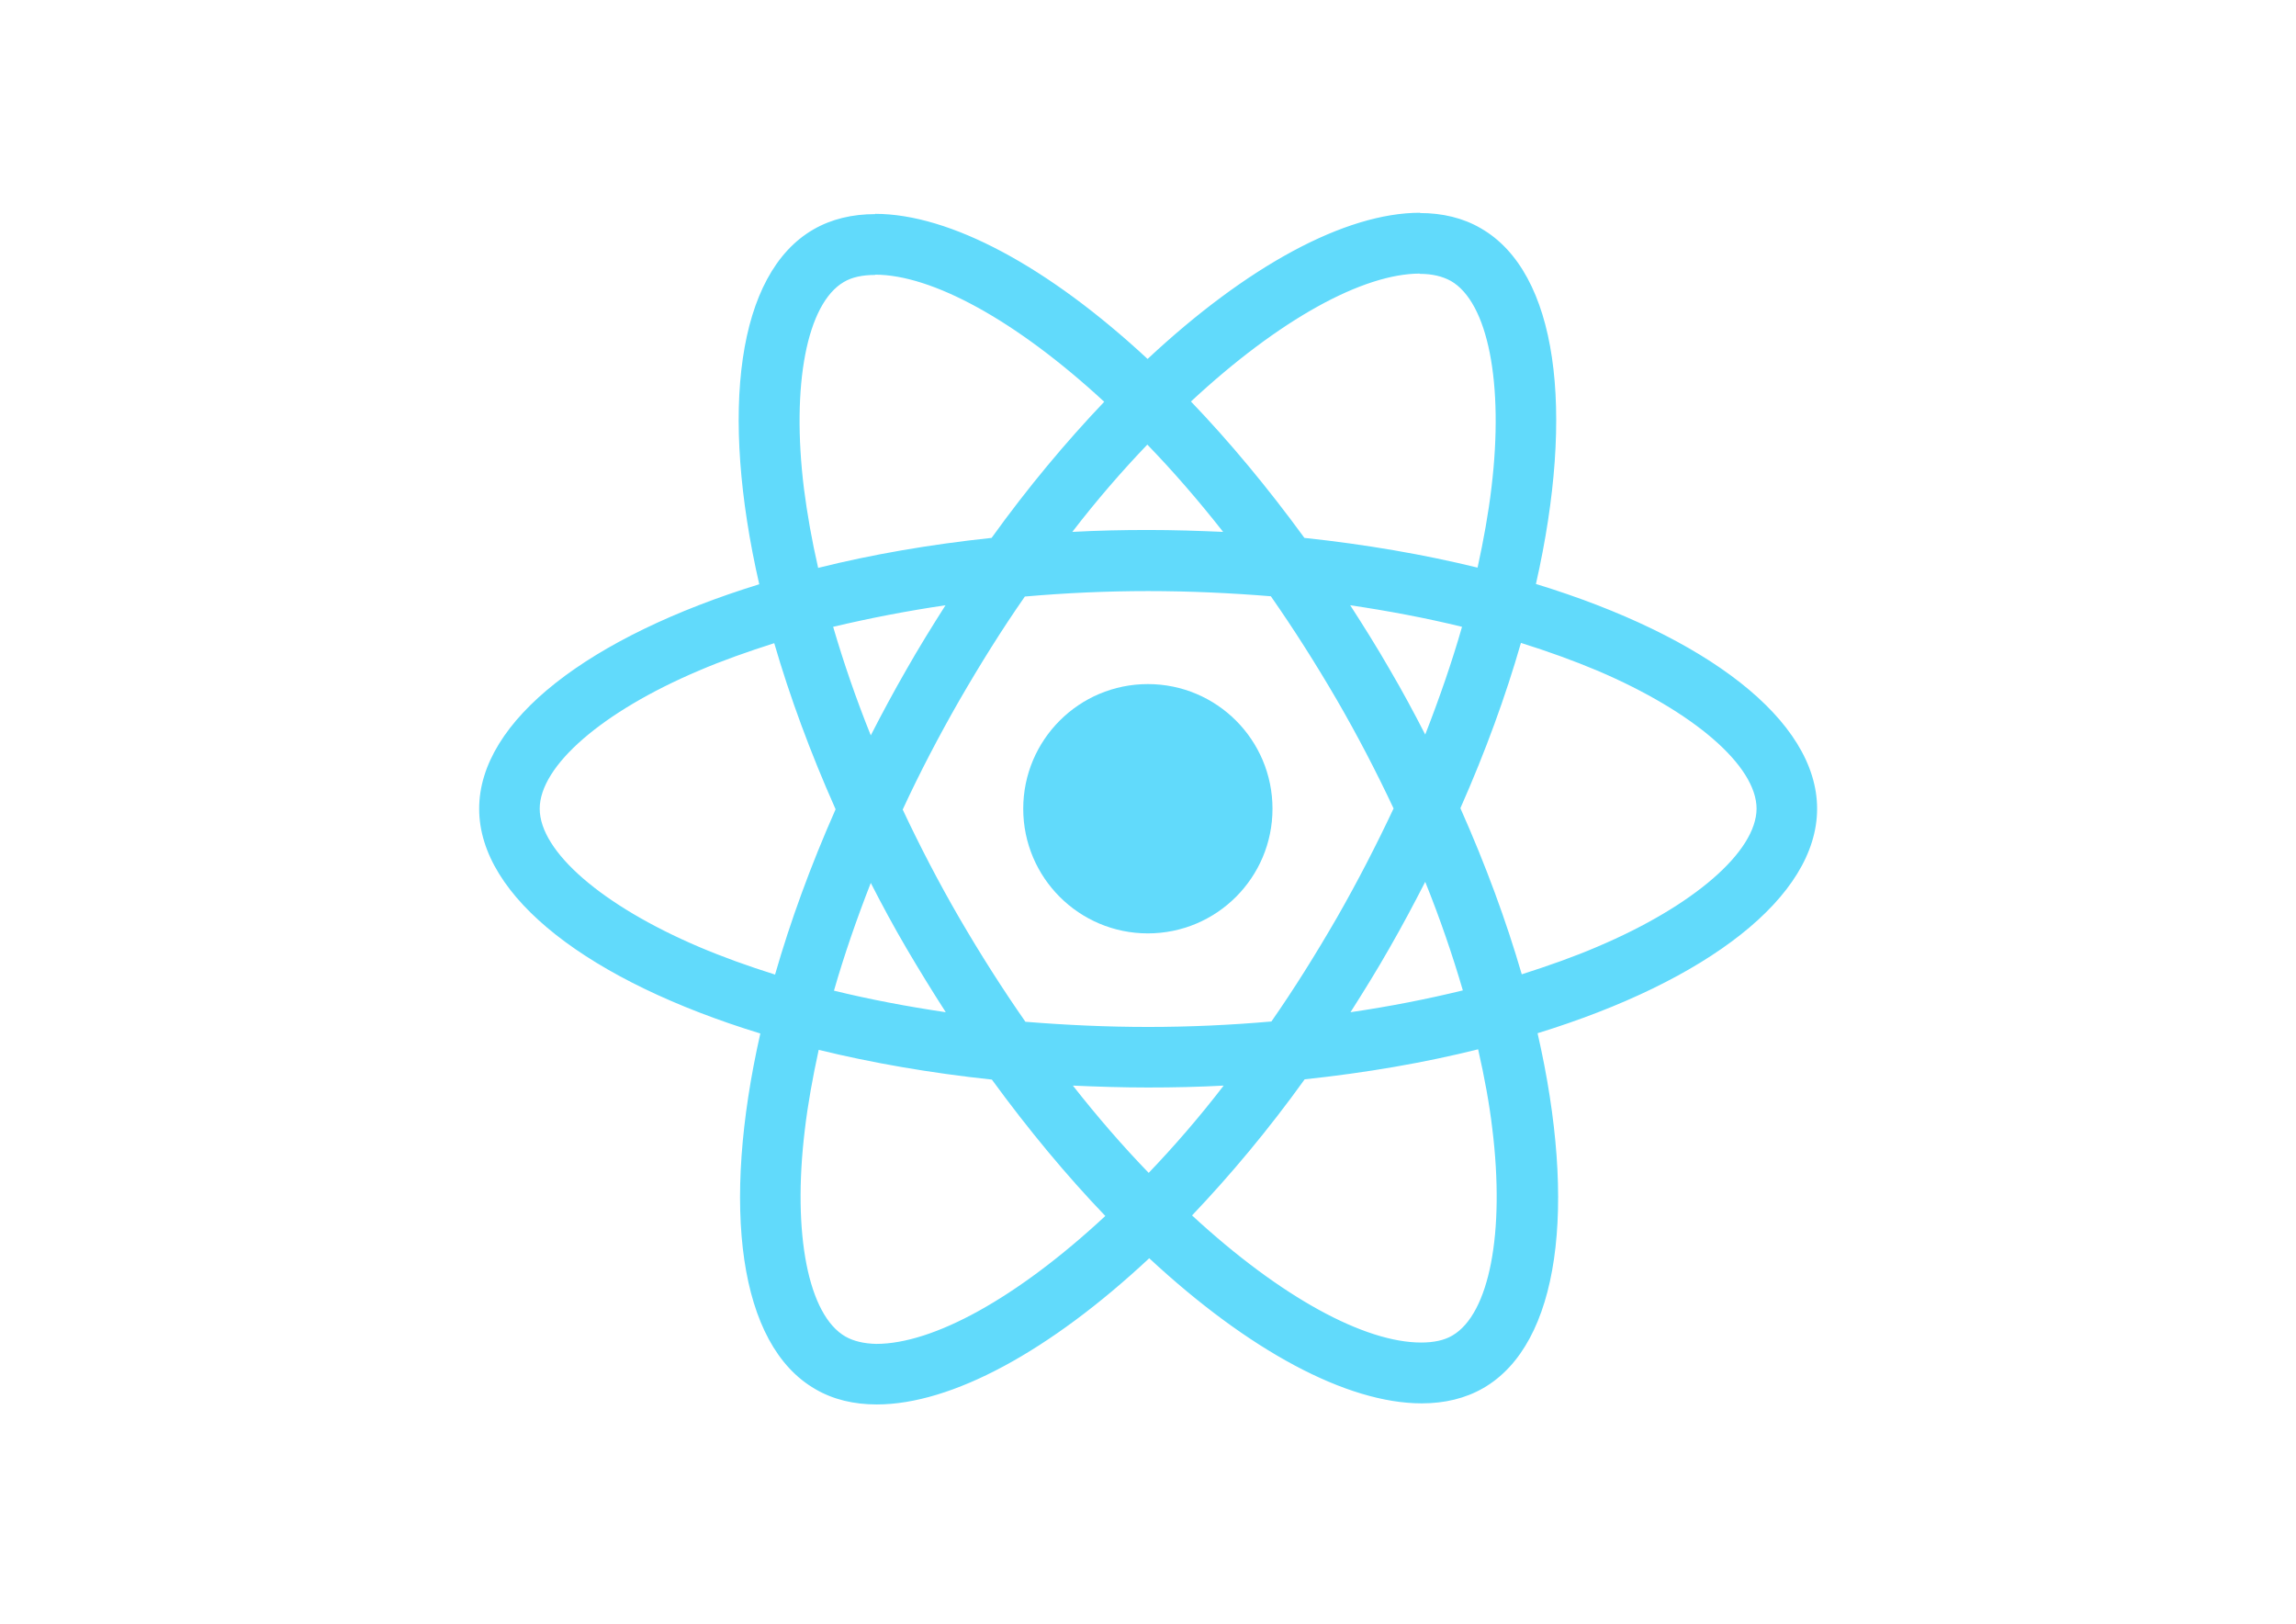
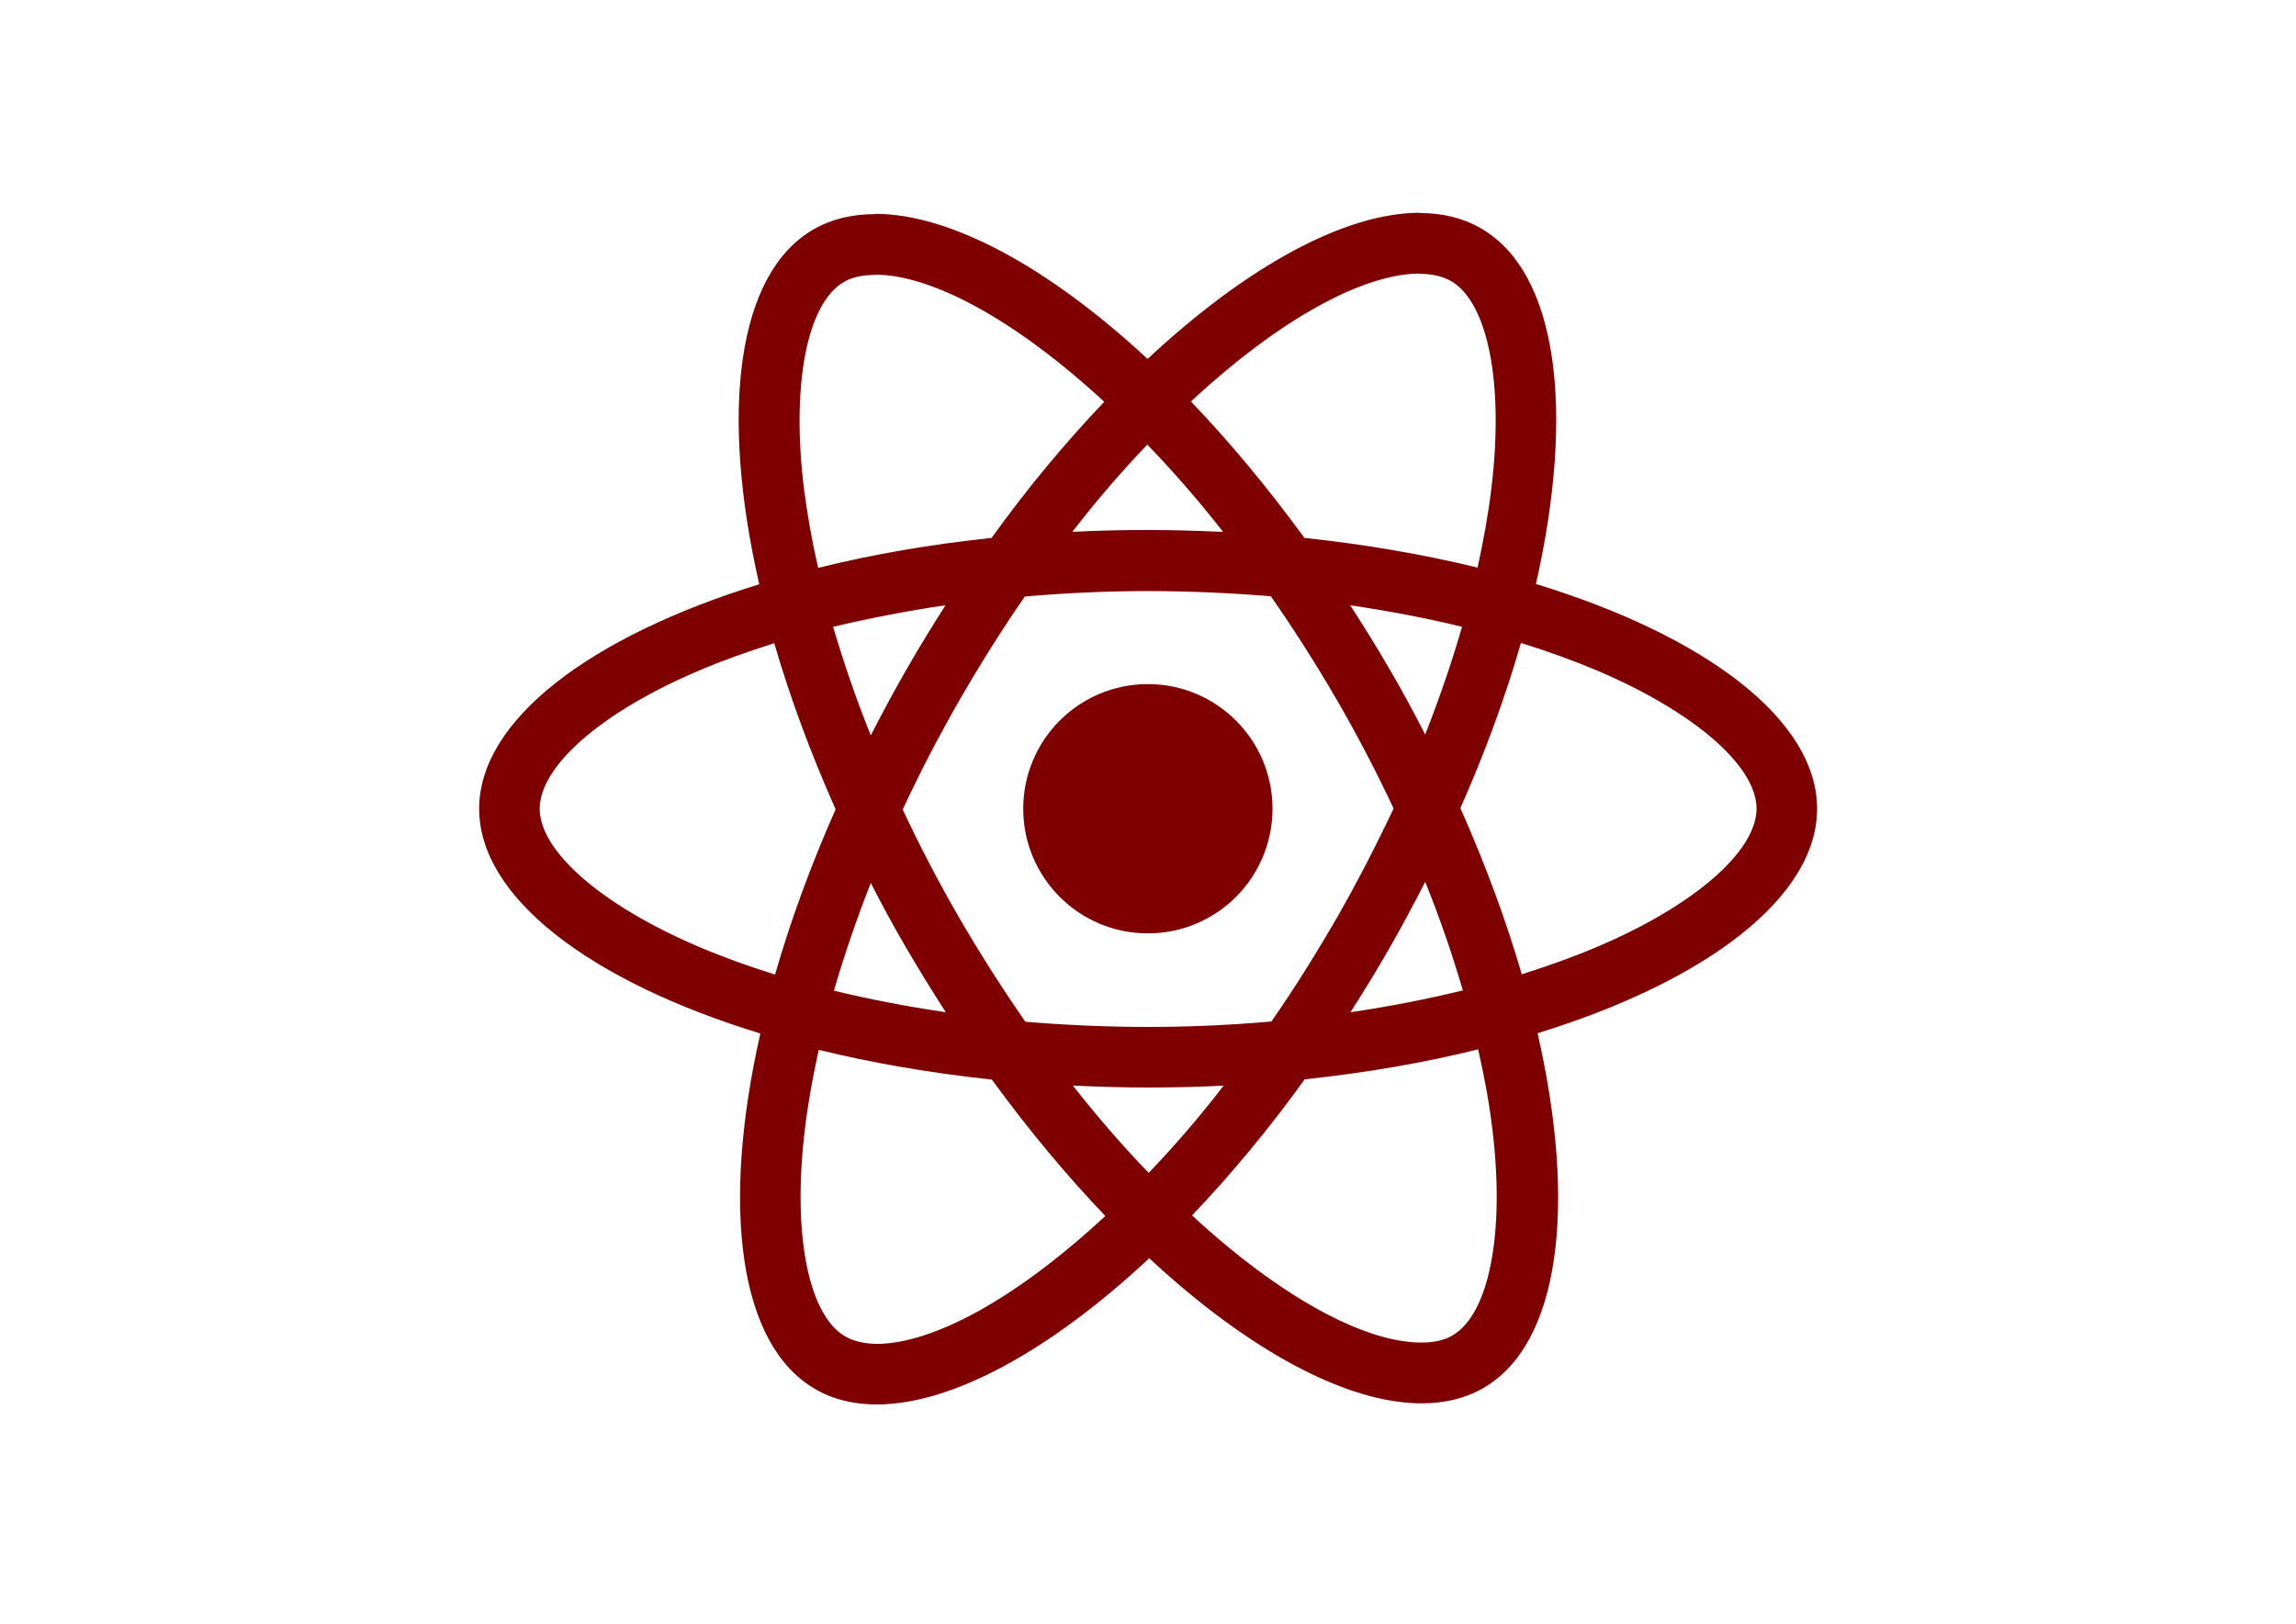
- <svg xmlns="http://www.w3.org/2000/svg" viewBox="0 0 841.9 595.3">
-   <g fill="#61DAFB">
-     <path d="M666.3 296.5c0-32.5-40.7-63.3-103.1-82.4 14.4-63.6 8-114.2-20.2-130.4-6.5-3.8-14.1-5.6-22.4-5.6v22.3c4.6 0 8.3.9 11.4 2.6 13.6 7.8 19.5 37.5 14.9 75.7-1.1 9.4-2.9 19.3-5.1 29.4-19.6-4.8-41-8.5-63.5-10.9-13.5-18.5-27.5-35.3-41.6-50 32.6-30.3 63.2-46.9 84-46.9V78c-27.5 0-63.5 19.6-99.9 53.6-36.4-33.8-72.4-53.2-99.9-53.2v22.3c20.7 0 51.4 16.5 84 46.6-14 14.7-28 31.4-41.3 49.9-22.6 2.4-44 6.1-63.6 11-2.3-10-4-19.7-5.2-29-4.7-38.2 1.1-67.9 14.6-75.8 3-1.8 6.9-2.6 11.5-2.6V78.5c-8.4 0-16 1.8-22.6 5.6-28.1 16.2-34.4 66.7-19.9 130.1-62.2 19.2-102.7 49.9-102.7 82.3 0 32.5 40.7 63.3 103.1 82.4-14.4 63.6-8 114.2 20.2 130.4 6.5 3.8 14.1 5.6 22.5 5.6 27.5 0 63.5-19.6 99.9-53.6 36.4 33.8 72.4 53.2 99.9 53.2 8.4 0 16-1.8 22.6-5.6 28.1-16.2 34.4-66.7 19.9-130.1 62-19.1 102.5-49.9 102.5-82.3zm-130.2-66.7c-3.7 12.9-8.3 26.2-13.5 39.5-4.1-8-8.4-16-13.1-24-4.6-8-9.5-15.8-14.4-23.4 14.2 2.1 27.9 4.7 41 7.9zm-45.8 106.5c-7.8 13.5-15.8 26.3-24.1 38.2-14.9 1.3-30 2-45.2 2-15.1 0-30.2-.7-45-1.9-8.3-11.9-16.4-24.6-24.2-38-7.6-13.1-14.5-26.4-20.8-39.8 6.2-13.4 13.2-26.8 20.7-39.9 7.8-13.5 15.8-26.3 24.1-38.2 14.9-1.3 30-2 45.2-2 15.1 0 30.2.7 45 1.9 8.3 11.9 16.4 24.6 24.2 38 7.6 13.1 14.5 26.4 20.8 39.8-6.3 13.4-13.2 26.8-20.7 39.9zm32.3-13c5.4 13.4 10 26.8 13.8 39.8-13.1 3.2-26.9 5.9-41.2 8 4.9-7.7 9.8-15.6 14.4-23.7 4.6-8 8.9-16.1 13-24.1zM421.2 430c-9.3-9.6-18.6-20.3-27.8-32 9 .4 18.2.7 27.5.7 9.4 0 18.7-.2 27.8-.7-9 11.7-18.3 22.4-27.5 32zm-74.4-58.9c-14.2-2.1-27.9-4.7-41-7.9 3.7-12.9 8.3-26.2 13.5-39.5 4.1 8 8.4 16 13.1 24 4.7 8 9.5 15.8 14.4 23.4zM420.7 163c9.3 9.6 18.6 20.3 27.8 32-9-.4-18.2-.7-27.5-.7-9.4 0-18.7.2-27.8.7 9-11.7 18.3-22.4 27.5-32zm-74 58.9c-4.9 7.7-9.8 15.6-14.4 23.7-4.6 8-8.9 16-13 24-5.4-13.4-10-26.8-13.8-39.8 13.1-3.1 26.9-5.8 41.2-7.9zm-90.5 125.2c-35.4-15.1-58.3-34.9-58.3-50.6 0-15.7 22.9-35.6 58.3-50.6 8.6-3.7 18-7 27.7-10.1 5.7 19.6 13.2 40 22.5 60.9-9.2 20.8-16.6 41.1-22.2 60.6-9.9-3.1-19.3-6.5-28-10.2zM310 490c-13.6-7.8-19.5-37.5-14.9-75.7 1.1-9.4 2.9-19.3 5.1-29.4 19.6 4.8 41 8.5 63.5 10.9 13.5 18.5 27.5 35.3 41.6 50-32.6 30.3-63.2 46.9-84 46.9-4.5-.1-8.3-1-11.3-2.7zm237.2-76.2c4.7 38.2-1.1 67.9-14.6 75.8-3 1.8-6.9 2.6-11.5 2.6-20.7 0-51.4-16.5-84-46.6 14-14.7 28-31.4 41.3-49.9 22.6-2.4 44-6.1 63.6-11 2.3 10.1 4.1 19.8 5.2 29.1zm38.5-66.7c-8.6 3.7-18 7-27.7 10.1-5.7-19.6-13.2-40-22.5-60.9 9.2-20.8 16.6-41.1 22.2-60.6 9.9 3.1 19.3 6.5 28.1 10.2 35.4 15.1 58.3 34.9 58.3 50.6-.1 15.7-23 35.6-58.4 50.6zM320.8 78.4z" />
-     <circle cx="420.9" cy="296.5" r="45.7" />
-     <path d="M520.5 78.1z" />
+ <svg xmlns="http://www.w3.org/2000/svg" width="841.9" height="595.3">
+   <g class="layer">
+     <g fill="#61DAFB" id="svg_1">
+       <path d="m666.3,296.5c0,-32.5 -40.7,-63.3 -103.1,-82.4c14.4,-63.6 8,-114.2 -20.2,-130.4c-6.5,-3.8 -14.1,-5.6 -22.4,-5.6l0,22.3c4.6,0 8.3,0.9 11.4,2.6c13.6,7.8 19.5,37.5 14.9,75.7c-1.1,9.4 -2.9,19.3 -5.1,29.4c-19.6,-4.8 -41,-8.5 -63.5,-10.9c-13.5,-18.5 -27.5,-35.3 -41.6,-50c32.6,-30.3 63.2,-46.9 84,-46.9l0,-22.3c-27.5,0 -63.5,19.6 -99.9,53.6c-36.4,-33.8 -72.4,-53.2 -99.9,-53.2l0,22.3c20.7,0 51.4,16.5 84,46.6c-14,14.7 -28,31.4 -41.3,49.9c-22.6,2.4 -44,6.1 -63.6,11c-2.3,-10 -4,-19.7 -5.2,-29c-4.7,-38.2 1.1,-67.9 14.6,-75.8c3,-1.8 6.9,-2.6 11.5,-2.6l0,-22.3c-8.4,0 -16,1.8 -22.6,5.6c-28.1,16.2 -34.4,66.7 -19.9,130.1c-62.2,19.2 -102.7,49.9 -102.7,82.3c0,32.5 40.7,63.3 103.1,82.4c-14.4,63.6 -8,114.2 20.2,130.4c6.5,3.8 14.1,5.6 22.5,5.6c27.5,0 63.5,-19.6 99.9,-53.6c36.4,33.8 72.4,53.2 99.9,53.2c8.4,0 16,-1.8 22.6,-5.6c28.1,-16.2 34.4,-66.7 19.9,-130.1c62,-19.1 102.5,-49.9 102.5,-82.3zm-130.2,-66.7c-3.7,12.9 -8.3,26.2 -13.5,39.5c-4.1,-8 -8.4,-16 -13.1,-24c-4.6,-8 -9.5,-15.8 -14.4,-23.4c14.2,2.1 27.9,4.7 41,7.9zm-45.8,106.5c-7.8,13.5 -15.8,26.3 -24.1,38.2c-14.9,1.3 -30,2 -45.2,2c-15.1,0 -30.2,-0.7 -45,-1.9c-8.3,-11.9 -16.4,-24.6 -24.2,-38c-7.6,-13.1 -14.5,-26.4 -20.8,-39.8c6.2,-13.4 13.2,-26.8 20.7,-39.9c7.8,-13.5 15.8,-26.3 24.1,-38.2c14.9,-1.3 30,-2 45.2,-2c15.1,0 30.2,0.7 45,1.9c8.3,11.9 16.4,24.6 24.2,38c7.6,13.1 14.5,26.4 20.8,39.8c-6.3,13.4 -13.2,26.8 -20.7,39.9zm32.3,-13c5.4,13.4 10,26.8 13.8,39.8c-13.1,3.2 -26.9,5.9 -41.2,8c4.9,-7.7 9.8,-15.6 14.4,-23.7c4.6,-8 8.9,-16.1 13,-24.1zm-101.4,106.7c-9.3,-9.6 -18.6,-20.3 -27.8,-32c9,0.4 18.2,0.7 27.5,0.7c9.4,0 18.7,-0.2 27.8,-0.7c-9,11.7 -18.3,22.4 -27.5,32zm-74.4,-58.9c-14.2,-2.1 -27.9,-4.7 -41,-7.9c3.7,-12.9 8.3,-26.2 13.5,-39.5c4.1,8 8.4,16 13.1,24c4.7,8 9.5,15.8 14.4,23.4zm73.9,-208.1c9.3,9.6 18.6,20.3 27.8,32c-9,-0.4 -18.2,-0.7 -27.5,-0.7c-9.4,0 -18.7,0.2 -27.8,0.7c9,-11.7 18.3,-22.4 27.5,-32zm-74,58.9c-4.9,7.7 -9.8,15.6 -14.4,23.7c-4.6,8 -8.9,16 -13,24c-5.4,-13.4 -10,-26.8 -13.8,-39.8c13.1,-3.1 26.9,-5.8 41.2,-7.9zm-90.5,125.2c-35.4,-15.1 -58.3,-34.9 -58.3,-50.6c0,-15.7 22.9,-35.6 58.3,-50.6c8.6,-3.7 18,-7 27.7,-10.1c5.7,19.6 13.2,40 22.5,60.9c-9.2,20.8 -16.6,41.1 -22.2,60.6c-9.9,-3.1 -19.3,-6.5 -28,-10.2zm53.8,142.9c-13.6,-7.8 -19.5,-37.5 -14.9,-75.7c1.1,-9.4 2.9,-19.3 5.1,-29.4c19.6,4.8 41,8.5 63.5,10.9c13.5,18.5 27.5,35.3 41.6,50c-32.6,30.3 -63.2,46.9 -84,46.9c-4.5,-0.1 -8.3,-1 -11.3,-2.7zm237.2,-76.2c4.7,38.2 -1.1,67.9 -14.6,75.8c-3,1.8 -6.9,2.6 -11.5,2.6c-20.7,0 -51.4,-16.5 -84,-46.6c14,-14.7 28,-31.4 41.3,-49.9c22.6,-2.4 44,-6.1 63.6,-11c2.3,10.1 4.1,19.8 5.2,29.1zm38.5,-66.7c-8.6,3.7 -18,7 -27.7,10.1c-5.7,-19.6 -13.2,-40 -22.5,-60.9c9.2,-20.8 16.6,-41.1 22.2,-60.6c9.9,3.1 19.3,6.5 28.1,10.2c35.4,15.1 58.3,34.9 58.3,50.6c-0.1,15.7 -23,35.6 -58.4,50.6zm-264.9,-268.7z" fill="#7f0000" id="svg_2" />
+       <circle cx="420.9" cy="296.5" fill="#7f0000" id="svg_3" r="45.7" />
+       <path d="m520.5,78.1z" fill="#7f0000" id="svg_4" />
+     </g>
  </g>
</svg>
